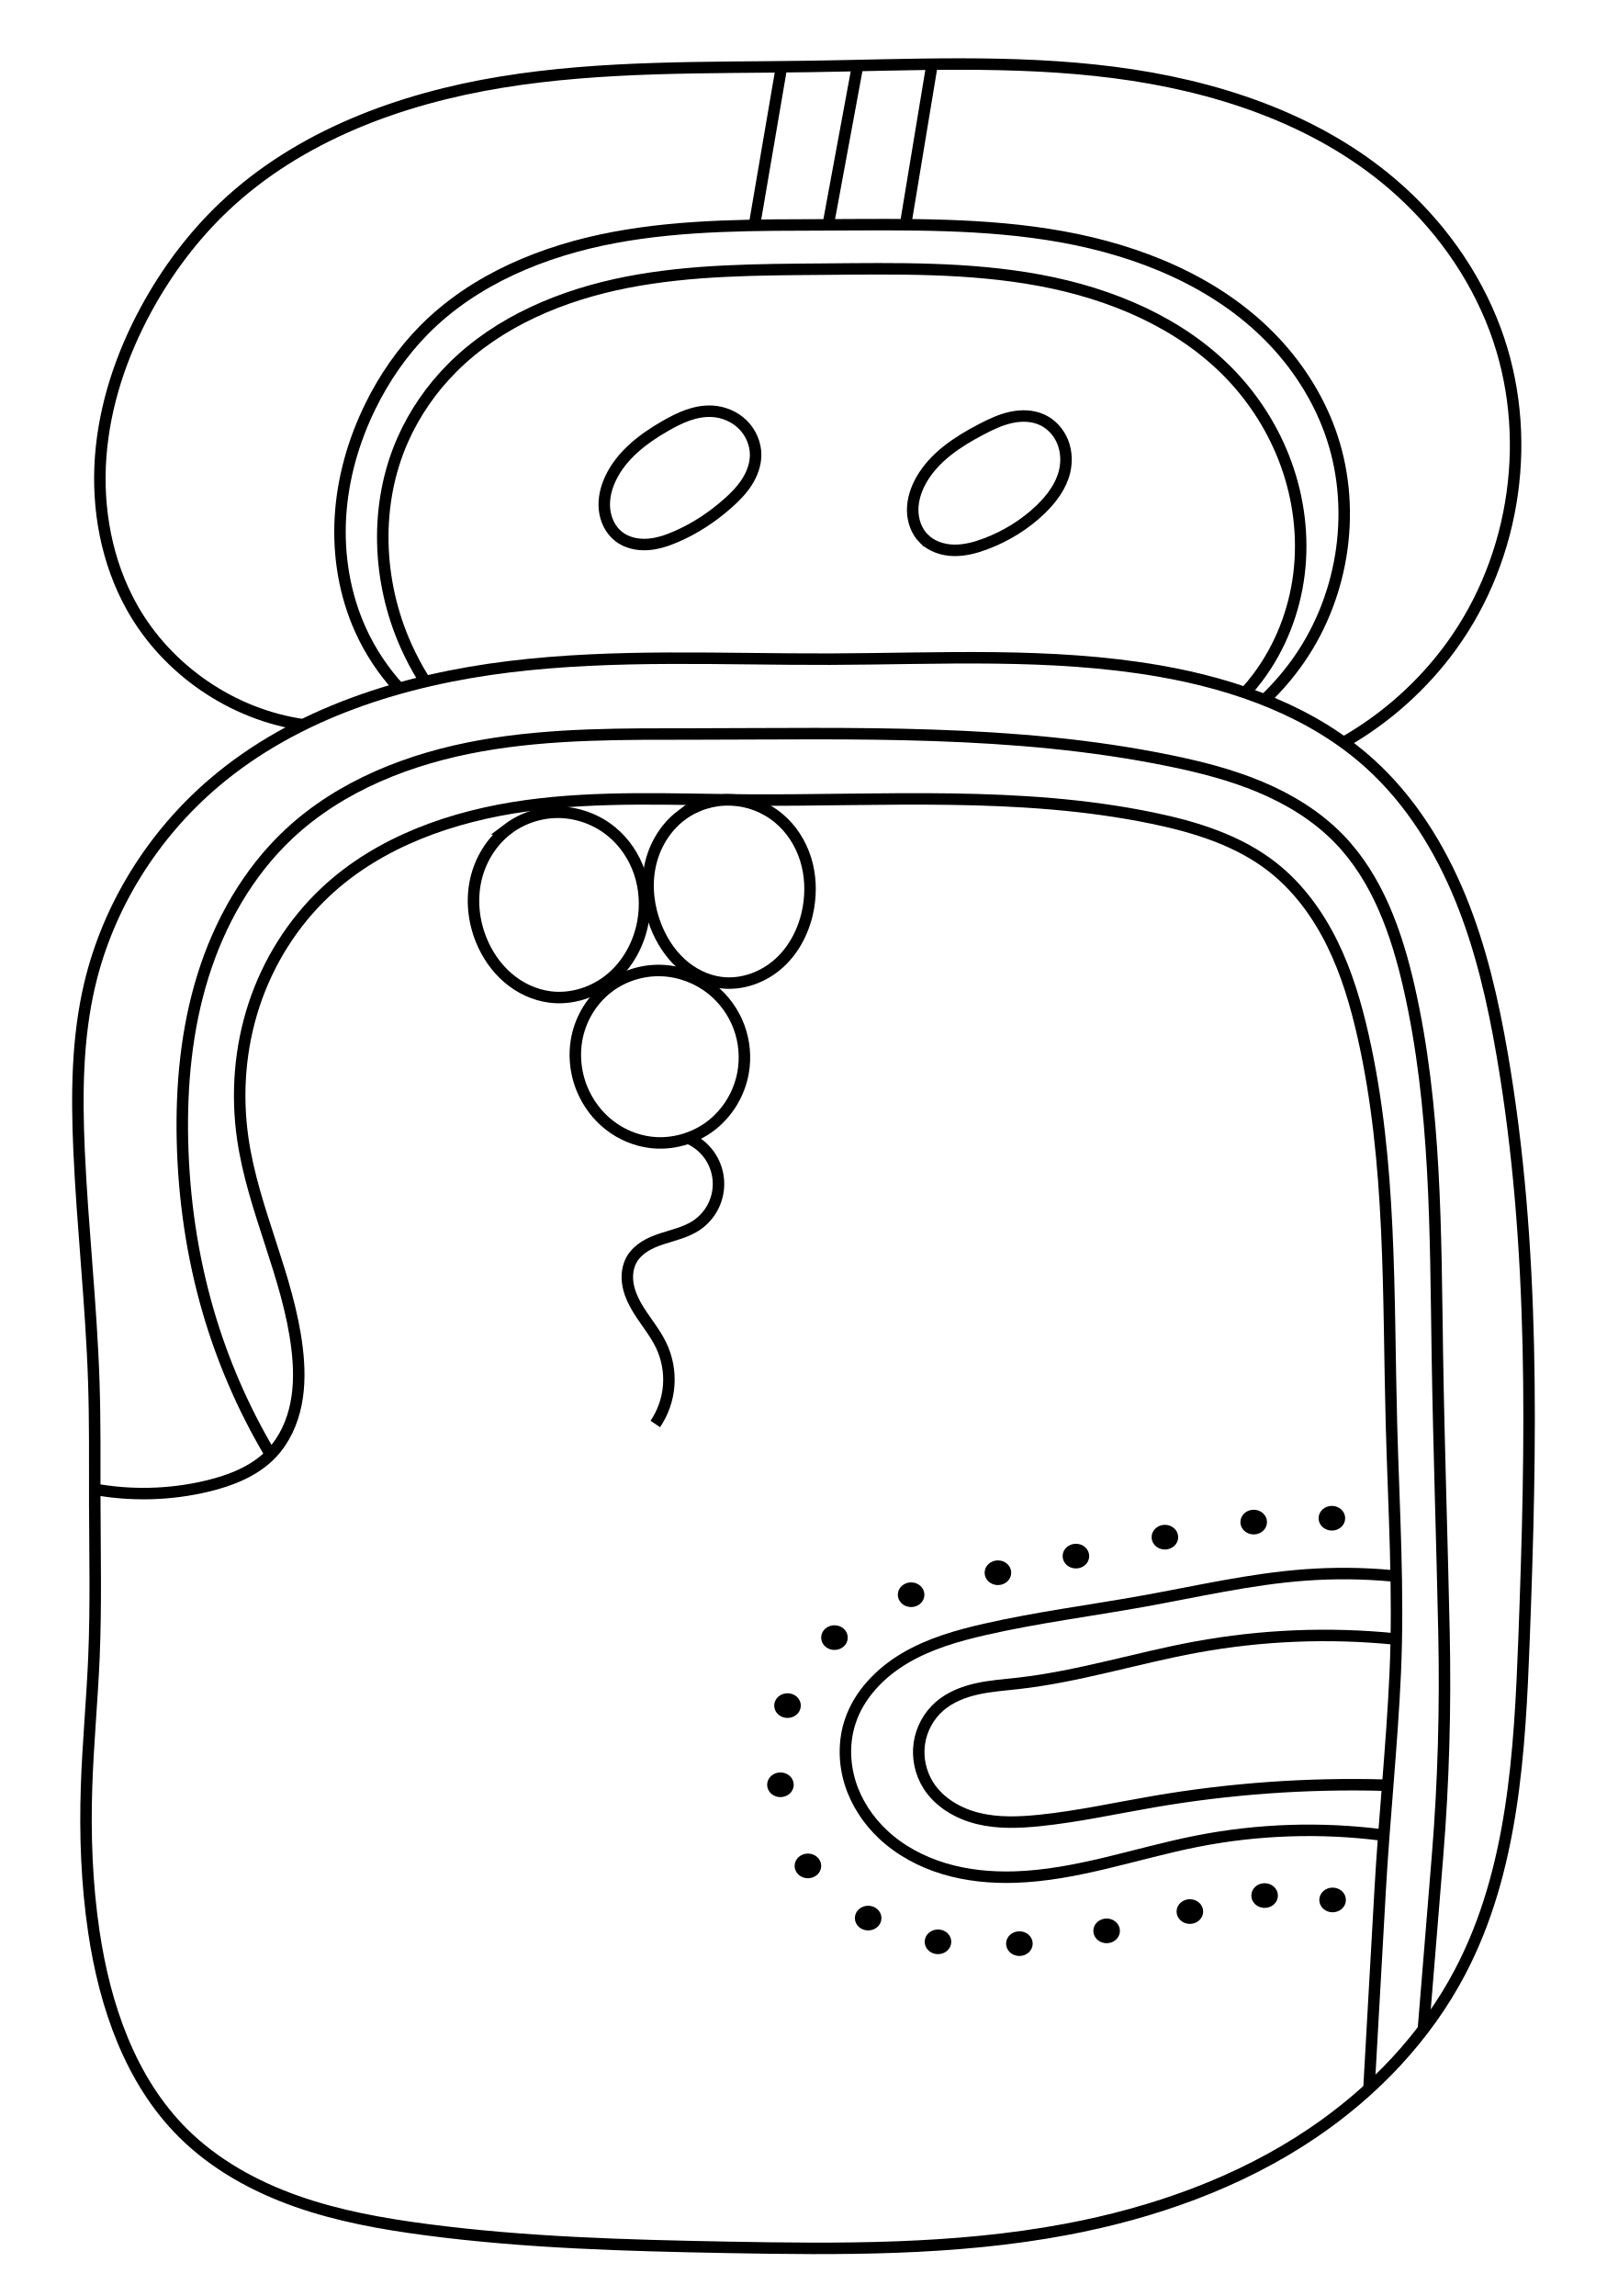
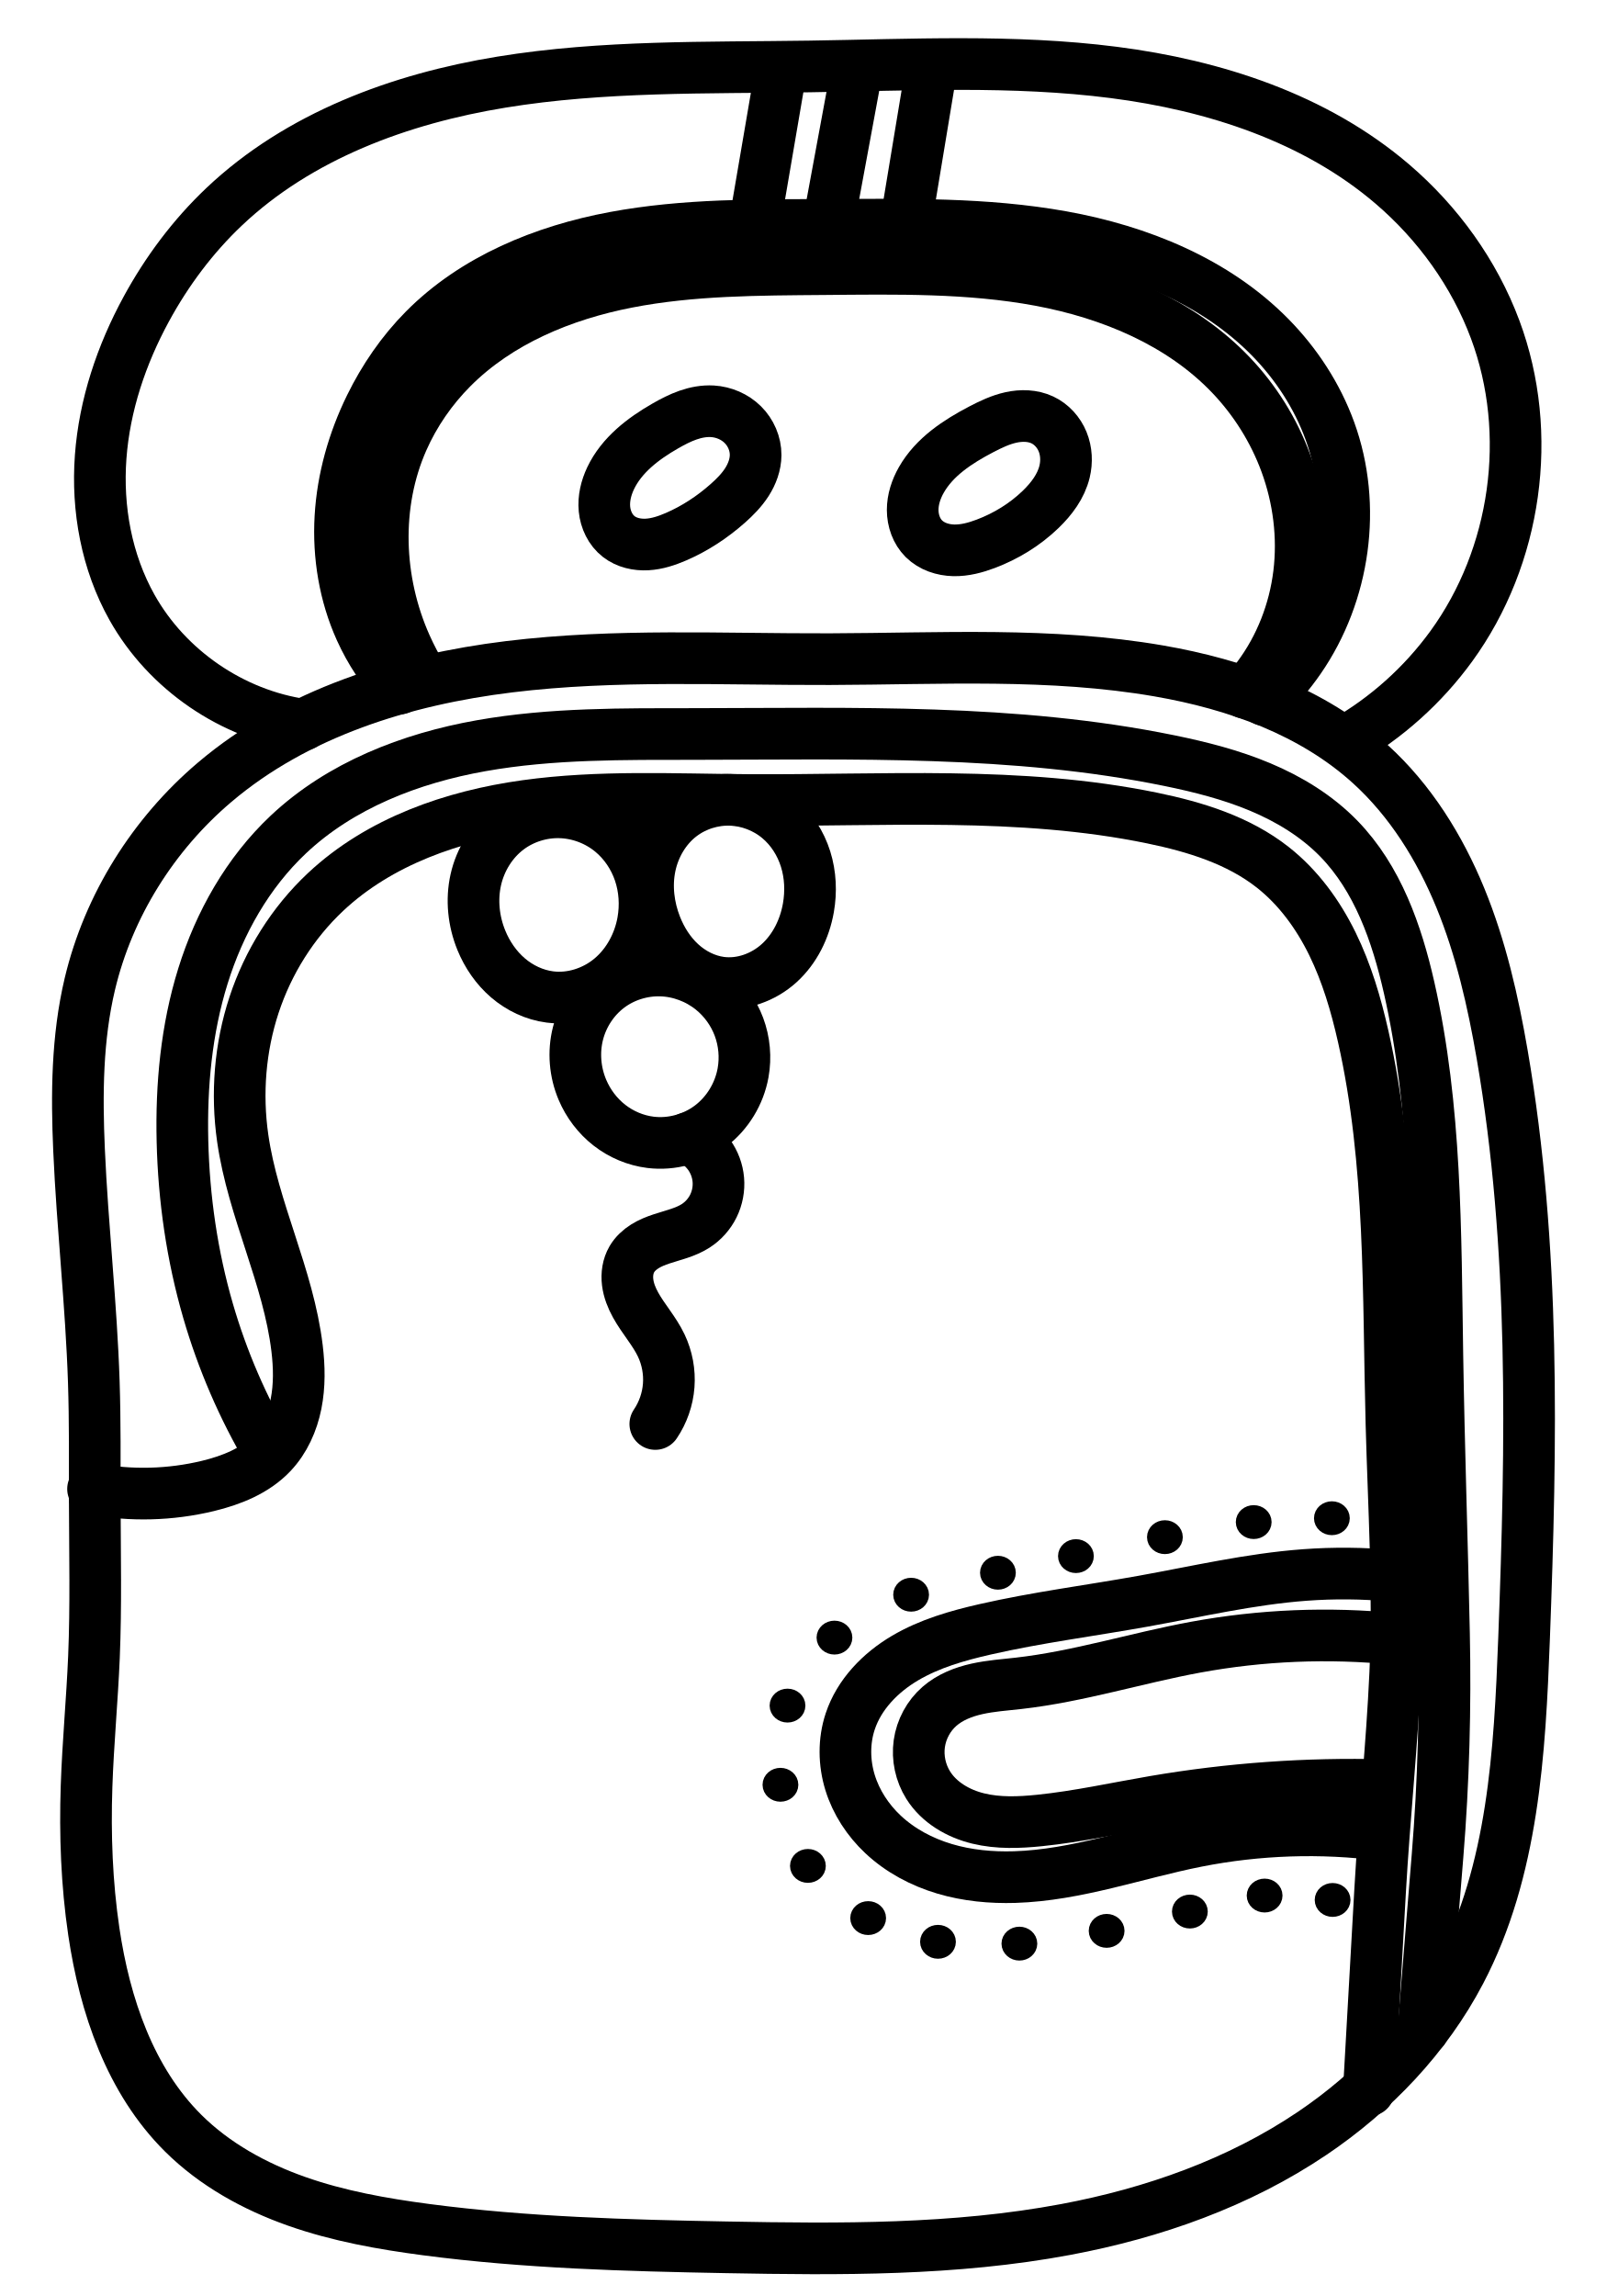
<svg xmlns="http://www.w3.org/2000/svg" width="140" height="200" viewBox="0 0 140 200" id="svg5919" version="1.1">
  <defs id="defs5921">
    </defs>
  <g id="layer1" transform="translate(0,-852.3622)">
-     <path style="fill:none;fill-rule:evenodd;stroke:#000000;stroke-width:1;stroke-linecap:butt;stroke-linejoin:miter;stroke-opacity:1" d="m 8.257,983.266 c 0.012,4.476 0.115,8.955 -0.071,13.427 -0.157,3.759 -0.518,7.508 -0.645,11.269 -0.142,4.229 0.013,8.474 0.633,12.66 0.955,6.445 3.164,12.968 7.787,17.559 2.745,2.726 6.219,4.641 9.867,5.928 3.648,1.287 7.481,1.971 11.317,2.475 8.662,1.137 17.415,1.376 26.15,1.538 9.887,0.184 19.852,0.266 29.572,-1.558 7.603,-1.427 15.057,-4.053 21.468,-8.383 5.324,-3.595 9.898,-8.382 12.88,-14.072 4.615,-8.804 5.185,-19.099 5.56,-29.032 0.64,-16.979 0.977,-34.097 -1.904,-50.843 -0.801,-4.653 -1.856,-9.289 -3.647,-13.657 -1.791,-4.369 -4.348,-8.48 -7.843,-11.655 -5.03,-4.57 -11.71,-6.952 -18.406,-8.113 -9.438,-1.636 -19.096,-1.057 -28.675,-1.029 -9.32,0.028 -18.681,-0.47 -27.933,0.66 -9.252,1.13 -18.554,4.032 -25.663,10.06 -5.343,4.53 -9.256,10.756 -10.876,17.572 -1.121,4.717 -1.155,9.624 -0.941,14.468 0.298,6.741 1.065,13.457 1.285,20.201 0.056,1.716 0.076,3.433 0.082,5.15 0.006,1.792 -0.004,3.583 5e-4,5.375 z" id="path4045-7" />
-     <path style="fill:none;fill-rule:evenodd;stroke:#000000;stroke-width:1;stroke-linecap:butt;stroke-linejoin:miter;stroke-opacity:1" d="m 8.105,982.061 c 3.303,0.617 6.736,0.528 10.003,-0.259 2.056,-0.496 4.117,-1.312 5.569,-2.849 1.112,-1.178 1.797,-2.717 2.114,-4.305 0.317,-1.589 0.282,-3.23 0.089,-4.838 -0.751,-6.265 -3.838,-12.052 -4.734,-18.297 -0.557,-3.882 -0.24,-7.894 0.987,-11.619 1.228,-3.724 3.371,-7.152 6.231,-9.835 4.696,-4.403 11.086,-6.622 17.462,-7.505 6.377,-0.883 12.849,-0.548 19.287,-0.504 11.792,0.081 23.723,-0.809 35.273,1.573 3.737,0.771 7.502,1.93 10.5,4.291 2.232,1.757 3.943,4.114 5.193,6.665 1.25,2.55 2.057,5.296 2.682,8.067 2.487,11.025 2.157,22.455 2.461,33.753 0.195,7.247 0.656,14.497 0.328,21.739 -0.286,6.302 -0.957,12.58 -1.313,18.879 l -0.984,17.439" id="path4047-0" />
-     <path style="fill:none;fill-rule:evenodd;stroke:#000000;stroke-width:1;stroke-linecap:butt;stroke-linejoin:miter;stroke-opacity:1" d="m 44.262,924.564 c -1.428,1.075 -2.42,2.692 -2.812,4.437 -0.391,1.744 -0.194,3.603 0.481,5.259 0.511,1.254 1.296,2.404 2.324,3.285 1.028,0.881 2.302,1.486 3.645,1.66 1.903,0.247 3.88,-0.399 5.348,-1.634 1.468,-1.235 2.43,-3.027 2.766,-4.915 0.254,-1.428 0.161,-2.922 -0.304,-4.296 -0.465,-1.374 -1.305,-2.625 -2.424,-3.548 -1.252,-1.032 -2.85,-1.639 -4.472,-1.688 -1.622,-0.049 -3.257,0.464 -4.553,1.44 z" id="path4051-7" />
-     <path style="fill:none;fill-rule:evenodd;stroke:#000000;stroke-width:1;stroke-linecap:butt;stroke-linejoin:miter;stroke-opacity:1" d="m 59.342,923.399 c -1.41,1.068 -2.36,2.694 -2.715,4.427 -0.355,1.733 -0.132,3.562 0.517,5.208 0.479,1.215 1.195,2.348 2.158,3.232 0.962,0.884 2.178,1.509 3.472,1.683 1.834,0.246 3.735,-0.445 5.106,-1.689 1.371,-1.243 2.227,-2.997 2.546,-4.82 0.247,-1.411 0.184,-2.884 -0.245,-4.251 -0.429,-1.367 -1.229,-2.625 -2.328,-3.544 -1.175,-0.983 -2.683,-1.563 -4.214,-1.61 -1.531,-0.047 -3.075,0.44 -4.297,1.365 z" id="path4051-2-7" />
-     <path style="fill:none;fill-rule:evenodd;stroke:#000000;stroke-width:1;stroke-linecap:butt;stroke-linejoin:miter;stroke-opacity:1" d="m 53.055,938.321 c -1.335,0.994 -2.3,2.466 -2.707,4.08 -0.407,1.614 -0.258,3.358 0.391,4.891 0.509,1.204 1.323,2.281 2.355,3.085 1.032,0.804 2.28,1.331 3.578,1.491 1.84,0.227 3.757,-0.302 5.235,-1.421 1.477,-1.12 2.502,-2.814 2.829,-4.639 0.24,-1.334 0.114,-2.732 -0.36,-4.002 -0.474,-1.27 -1.296,-2.408 -2.352,-3.257 -1.254,-1.008 -2.84,-1.6 -4.448,-1.647 -1.608,-0.046 -3.23,0.457 -4.521,1.418 z" id="path4051-8-2" />
-     <path style="fill:none;fill-rule:evenodd;stroke:#000000;stroke-width:1;stroke-linecap:butt;stroke-linejoin:miter;stroke-opacity:1" d="m 120.566,1007.862 c -6.697,-0.18 -13.412,0.3 -20.015,1.43 -3.322,0.569 -6.62,1.302 -9.973,1.647 -1.784,0.183 -3.607,0.254 -5.35,-0.169 -1.742,-0.422 -3.412,-1.389 -4.365,-2.909 -0.668,-1.066 -0.95,-2.37 -0.774,-3.616 0.176,-1.246 0.81,-2.423 1.758,-3.249 0.917,-0.799 2.088,-1.257 3.275,-1.521 1.188,-0.263 2.406,-0.345 3.615,-0.482 5.216,-0.589 10.259,-2.196 15.422,-3.147 5.725,-1.054 11.599,-1.296 17.39,-0.715" id="path4085-6" />
-     <path style="fill:none;fill-rule:evenodd;stroke:#000000;stroke-width:1;stroke-linecap:butt;stroke-linejoin:miter;stroke-opacity:1" d="m 120.49,1012.216 c -5.399,-0.701 -10.913,-0.518 -16.254,0.54 -5.283,1.047 -10.442,2.947 -15.826,3.115 -2.064,0.064 -4.147,-0.132 -6.126,-0.722 -1.979,-0.59 -3.853,-1.583 -5.358,-2.997 -1.314,-1.234 -2.338,-2.791 -2.869,-4.514 -0.53,-1.723 -0.555,-3.612 0.012,-5.323 0.781,-2.358 2.631,-4.254 4.77,-5.517 2.139,-1.263 4.563,-1.957 6.986,-2.509 4.536,-1.035 9.162,-1.622 13.741,-2.445 4.692,-0.843 9.355,-1.936 14.109,-2.288 2.525,-0.187 5.065,-0.164 7.587,0.07" id="path4089-44" />
-     <ellipse style="opacity:1;fill:#000000;fill-opacity:1;stroke:#000000;stroke-width:1;stroke-linecap:round;stroke-linejoin:round;stroke-miterlimit:4;stroke-dasharray:none;stroke-dashoffset:0;stroke-opacity:1" id="path4093-70" cx="110.172" cy="1017.48" rx="0.659" ry="0.575" />
-     <ellipse style="opacity:1;fill:#000000;fill-opacity:1;stroke:#000000;stroke-width:1;stroke-linecap:round;stroke-linejoin:round;stroke-miterlimit:4;stroke-dasharray:none;stroke-dashoffset:0;stroke-opacity:1" id="path4093-6-0" cx="101.485" cy="986.262" rx="0.659" ry="0.575" />
-     <ellipse style="opacity:1;fill:#000000;fill-opacity:1;stroke:#000000;stroke-width:1;stroke-linecap:round;stroke-linejoin:round;stroke-miterlimit:4;stroke-dasharray:none;stroke-dashoffset:0;stroke-opacity:1" id="path4093-8-0" cx="93.733" cy="987.912" rx="0.659" ry="0.575" />
-     <ellipse style="opacity:1;fill:#000000;fill-opacity:1;stroke:#000000;stroke-width:1;stroke-linecap:round;stroke-linejoin:round;stroke-miterlimit:4;stroke-dasharray:none;stroke-dashoffset:0;stroke-opacity:1" id="path4093-2-1" cx="86.938" cy="989.36" rx="0.659" ry="0.575" />
-     <ellipse style="opacity:1;fill:#000000;fill-opacity:1;stroke:#000000;stroke-width:1;stroke-linecap:round;stroke-linejoin:round;stroke-miterlimit:4;stroke-dasharray:none;stroke-dashoffset:0;stroke-opacity:1" id="path4093-1-0" cx="79.375" cy="991.275" rx="0.659" ry="0.575" />
-     <ellipse style="opacity:1;fill:#000000;fill-opacity:1;stroke:#000000;stroke-width:1;stroke-linecap:round;stroke-linejoin:round;stroke-miterlimit:4;stroke-dasharray:none;stroke-dashoffset:0;stroke-opacity:1" id="path4093-7-0" cx="72.697" cy="995.011" rx="0.659" ry="0.575" />
-     <ellipse style="opacity:1;fill:#000000;fill-opacity:1;stroke:#000000;stroke-width:1;stroke-linecap:round;stroke-linejoin:round;stroke-miterlimit:4;stroke-dasharray:none;stroke-dashoffset:0;stroke-opacity:1" id="path4093-9-1" cx="68.607" cy="1000.934" rx="0.659" ry="0.575" />
-     <ellipse style="opacity:1;fill:#000000;fill-opacity:1;stroke:#000000;stroke-width:1;stroke-linecap:round;stroke-linejoin:round;stroke-miterlimit:4;stroke-dasharray:none;stroke-dashoffset:0;stroke-opacity:1" id="path4093-4-8" cx="81.716" cy="1021.509" rx="0.659" ry="0.575" />
-     <ellipse style="opacity:1;fill:#000000;fill-opacity:1;stroke:#000000;stroke-width:1;stroke-linecap:round;stroke-linejoin:round;stroke-miterlimit:4;stroke-dasharray:none;stroke-dashoffset:0;stroke-opacity:1" id="path4093-47-5" cx="88.808" cy="1021.668" rx="0.659" ry="0.575" />
-     <ellipse style="opacity:1;fill:#000000;fill-opacity:1;stroke:#000000;stroke-width:1;stroke-linecap:round;stroke-linejoin:round;stroke-miterlimit:4;stroke-dasharray:none;stroke-dashoffset:0;stroke-opacity:1" id="path4093-44-0" cx="96.408" cy="1020.556" rx="0.659" ry="0.575" />
-     <ellipse style="opacity:1;fill:#000000;fill-opacity:1;stroke:#000000;stroke-width:1;stroke-linecap:round;stroke-linejoin:round;stroke-miterlimit:4;stroke-dasharray:none;stroke-dashoffset:0;stroke-opacity:1" id="path4093-19-7" cx="103.66" cy="1018.874" rx="0.659" ry="0.575" />
-     <ellipse style="opacity:1;fill:#000000;fill-opacity:1;stroke:#000000;stroke-width:1;stroke-linecap:round;stroke-linejoin:round;stroke-miterlimit:4;stroke-dasharray:none;stroke-dashoffset:0;stroke-opacity:1" id="path4093-5-3" cx="116.095" cy="1017.863" rx="0.659" ry="0.575" />
-     <ellipse style="opacity:1;fill:#000000;fill-opacity:1;stroke:#000000;stroke-width:1;stroke-linecap:round;stroke-linejoin:round;stroke-miterlimit:4;stroke-dasharray:none;stroke-dashoffset:0;stroke-opacity:1" id="path4093-61-4" cx="75.633" cy="1019.443" rx="0.659" ry="0.575" />
-     <ellipse style="opacity:1;fill:#000000;fill-opacity:1;stroke:#000000;stroke-width:1;stroke-linecap:round;stroke-linejoin:round;stroke-miterlimit:4;stroke-dasharray:none;stroke-dashoffset:0;stroke-opacity:1" id="path4093-69-2" cx="70.384" cy="1014.898" rx="0.659" ry="0.575" />
-     <ellipse style="opacity:1;fill:#000000;fill-opacity:1;stroke:#000000;stroke-width:1;stroke-linecap:round;stroke-linejoin:round;stroke-miterlimit:4;stroke-dasharray:none;stroke-dashoffset:0;stroke-opacity:1" id="path4093-475-9" cx="67.991" cy="1007.831" rx="0.659" ry="0.575" />
-     <ellipse style="opacity:1;fill:#000000;fill-opacity:1;stroke:#000000;stroke-width:1;stroke-linecap:round;stroke-linejoin:round;stroke-miterlimit:4;stroke-dasharray:none;stroke-dashoffset:0;stroke-opacity:1" id="path4093-86-8" cx="109.221" cy="984.948" rx="0.659" ry="0.575" />
-     <ellipse style="opacity:1;fill:#000000;fill-opacity:1;stroke:#000000;stroke-width:1;stroke-linecap:round;stroke-linejoin:round;stroke-miterlimit:4;stroke-dasharray:none;stroke-dashoffset:0;stroke-opacity:1" id="path4093-447-6" cx="116.032" cy="984.612" rx="0.659" ry="0.575" />
-     <path style="fill:none;fill-rule:evenodd;stroke:#000000;stroke-width:1;stroke-linecap:butt;stroke-linejoin:miter;stroke-opacity:1" d="m 23.427,978.827 c -2.267,-3.848 -4.051,-7.98 -5.297,-12.269 -1.396,-4.804 -2.116,-9.796 -2.234,-14.797 -0.115,-4.85 0.342,-9.747 1.784,-14.378 1.442,-4.632 3.904,-8.998 7.435,-12.325 4.551,-4.287 10.64,-6.645 16.796,-7.737 6.156,-1.093 12.451,-1.015 18.703,-1.022 13.806,-0.015 27.747,-0.445 41.273,2.323 2.692,0.551 5.371,1.232 7.904,2.296 2.534,1.064 4.928,2.526 6.845,4.495 3.381,3.472 5.052,8.255 6.125,12.981 2.373,10.454 2.29,21.284 2.461,32.003 0.129,8.081 0.409,16.159 0.578,24.239 0.135,6.465 -0.037,12.934 -0.563,19.379 l -1.234,15.127" id="path4047-0-8" />
-     <path style="fill:none;fill-rule:evenodd;stroke:#000000;stroke-width:1px;stroke-linecap:butt;stroke-linejoin:miter;stroke-opacity:1" d="m 59.95,951.499 c 0.722,0.306 1.358,0.812 1.819,1.447 0.461,0.635 0.744,1.397 0.811,2.179 0.067,0.782 -0.083,1.581 -0.429,2.285 -0.346,0.704 -0.887,1.311 -1.547,1.735 -0.896,0.576 -1.963,0.801 -2.974,1.137 -0.505,0.168 -1.004,0.367 -1.455,0.65 -0.451,0.283 -0.855,0.653 -1.125,1.112 -0.353,0.602 -0.455,1.331 -0.369,2.023 0.086,0.693 0.35,1.353 0.687,1.964 0.674,1.223 1.64,2.273 2.239,3.533 0.514,1.08 0.74,2.296 0.65,3.488 -0.09,1.193 -0.497,2.36 -1.168,3.351" id="path4382" />
-     <path style="fill:none;fill-rule:evenodd;stroke:#000000;stroke-width:1;stroke-linecap:butt;stroke-linejoin:miter;stroke-opacity:1" d="m 26.419,915.496 c -6.182,-0.885 -11.862,-4.777 -14.918,-10.223 -2.216,-3.949 -3.065,-8.593 -2.732,-13.108 0.333,-4.516 1.811,-8.905 3.975,-12.882 1.791,-3.292 4.06,-6.333 6.782,-8.911 6.508,-6.164 15.317,-9.413 24.163,-10.856 8.847,-1.443 17.865,-1.231 26.828,-1.365 8.843,-0.132 17.729,-0.603 26.502,0.52 8.773,1.123 17.565,3.973 24.283,9.725 3.972,3.401 7.132,7.775 8.958,12.675 3.378,9.064 1.859,19.771 -3.832,27.593 -2.467,3.39 -5.659,6.25 -9.3,8.331" id="path5245-8-17" />
-     <path style="fill:none;fill-rule:evenodd;stroke:#000000;stroke-width:1;stroke-linecap:butt;stroke-linejoin:miter;stroke-opacity:1" d="m 36.917,911.529 c -0.587,-0.946 -1.109,-1.932 -1.562,-2.949 -2.498,-5.611 -2.754,-12.275 -0.273,-17.894 1.031,-2.334 2.509,-4.467 4.31,-6.274 4.054,-4.067 9.607,-6.366 15.243,-7.465 5.636,-1.099 11.421,-1.091 17.164,-1.14 6.285,-0.053 12.62,-0.176 18.799,0.974 6.179,1.15 12.28,3.688 16.623,8.231 2.1,2.197 3.748,4.826 4.795,7.68 1.127,3.073 1.551,6.411 1.153,9.66 -0.398,3.249 -1.625,6.402 -3.588,9.021 -0.348,0.465 -0.719,0.912 -1.111,1.341" id="path5245-4-38-4" />
-     <path style="fill:none;fill-rule:evenodd;stroke:#000000;stroke-width:1;stroke-linecap:butt;stroke-linejoin:miter;stroke-opacity:1" d="m 34.798,912.345 c -1.396,-1.511 -2.547,-3.248 -3.394,-5.122 -1.381,-3.056 -1.941,-6.461 -1.748,-9.808 0.193,-3.348 1.129,-6.637 2.606,-9.648 1.201,-2.45 2.765,-4.73 4.684,-6.67 4.385,-4.433 10.438,-6.903 16.568,-8.049 6.129,-1.146 12.411,-1.076 18.646,-1.1 6.812,-0.026 13.674,-0.165 20.378,1.043 6.704,1.209 13.336,3.887 18.112,8.744 2.281,2.32 4.099,5.107 5.21,8.165 2.369,6.521 1.294,14.151 -2.647,19.862 -0.892,1.293 -1.92,2.491 -3.061,3.57" id="path5245-4-3-1-27" />
-     <path style="fill:none;fill-rule:evenodd;stroke:#000000;stroke-width:1px;stroke-linecap:butt;stroke-linejoin:miter;stroke-opacity:1" d="m 68.067,858.291 -2.298,13.435" id="path4452" />
-     <path style="fill:none;fill-rule:evenodd;stroke:#000000;stroke-width:1px;stroke-linecap:butt;stroke-linejoin:miter;stroke-opacity:1" d="m 74.681,858.258 -2.522,13.64" id="path4456" />
-     <path style="fill:none;fill-rule:evenodd;stroke:#000000;stroke-width:1px;stroke-linecap:butt;stroke-linejoin:miter;stroke-opacity:1" d="m 81.148,858.291 -2.21,13.347" id="path4460" />
-     <path style="fill:none;fill-rule:evenodd;stroke:#000000;stroke-width:1px;stroke-linecap:butt;stroke-linejoin:miter;stroke-opacity:1" d="m 53.906,899.102 c -0.73,-0.567 -1.156,-1.471 -1.245,-2.391 -0.089,-0.92 0.138,-1.851 0.534,-2.686 0.961,-2.025 2.841,-3.458 4.787,-4.571 0.628,-0.359 1.273,-0.694 1.956,-0.932 0.683,-0.238 1.408,-0.376 2.129,-0.333 0.982,0.059 1.946,0.47 2.645,1.162 0.699,0.692 1.122,1.665 1.117,2.649 -0.005,0.837 -0.309,1.652 -0.76,2.357 -0.452,0.704 -1.046,1.306 -1.673,1.86 -1.344,1.189 -2.861,2.188 -4.509,2.899 -0.801,0.346 -1.643,0.626 -2.514,0.674 -0.871,0.048 -1.778,-0.153 -2.467,-0.688 z" id="path4829-95" />
-     <path style="fill:none;fill-rule:evenodd;stroke:#000000;stroke-width:1px;stroke-linecap:butt;stroke-linejoin:miter;stroke-opacity:1" d="m 80.489,899.292 c -0.651,-0.648 -0.975,-1.583 -0.977,-2.502 -0.002,-0.919 0.298,-1.821 0.752,-2.62 1.142,-2.009 3.174,-3.338 5.222,-4.408 0.825,-0.431 1.676,-0.837 2.586,-1.037 0.91,-0.2 1.893,-0.181 2.736,0.215 0.801,0.376 1.432,1.079 1.766,1.898 0.334,0.819 0.377,1.745 0.17,2.605 -0.307,1.279 -1.136,2.376 -2.082,3.29 -1.366,1.318 -3.015,2.333 -4.791,3.001 -0.891,0.336 -1.83,0.588 -2.782,0.567 -0.952,-0.021 -1.924,-0.338 -2.599,-1.01 z" id="path4829-9-1" />
+     <path style="fill:none;fill-rule:evenodd;stroke:#000000;stroke-width:4.5px;stroke-linecap:round;stroke-linejoin:round;stroke-opacity:1" d="m 8.257,983.266 c 0.012,4.476 0.115,8.955 -0.071,13.427 -0.157,3.759 -0.518,7.508 -0.645,11.269 -0.142,4.229 0.013,8.474 0.633,12.66 0.955,6.445 3.164,12.968 7.787,17.559 2.745,2.726 6.219,4.641 9.867,5.928 3.648,1.287 7.481,1.971 11.317,2.475 8.662,1.137 17.415,1.376 26.15,1.538 9.887,0.184 19.852,0.266 29.572,-1.558 7.603,-1.427 15.057,-4.053 21.468,-8.383 5.324,-3.595 9.898,-8.382 12.88,-14.072 4.615,-8.804 5.185,-19.099 5.56,-29.032 0.64,-16.979 0.977,-34.097 -1.904,-50.843 -0.801,-4.653 -1.856,-9.289 -3.647,-13.657 -1.791,-4.369 -4.348,-8.48 -7.843,-11.655 -5.03,-4.57 -11.71,-6.952 -18.406,-8.113 -9.438,-1.636 -19.096,-1.057 -28.675,-1.029 -9.32,0.028 -18.681,-0.47 -27.933,0.66 -9.252,1.13 -18.554,4.032 -25.663,10.06 -5.343,4.53 -9.256,10.756 -10.876,17.572 -1.121,4.717 -1.155,9.624 -0.941,14.468 0.298,6.741 1.065,13.457 1.285,20.201 0.056,1.716 0.076,3.433 0.082,5.15 0.006,1.792 -0.004,3.583 5e-4,5.375 z" id="path4045-7" />
+     <path style="fill:none;fill-rule:evenodd;stroke:#000000;stroke-width:4.5px;stroke-linecap:round;stroke-linejoin:round;stroke-opacity:1" d="m 8.105,982.061 c 3.303,0.617 6.736,0.528 10.003,-0.259 2.056,-0.496 4.117,-1.312 5.569,-2.849 1.112,-1.178 1.797,-2.717 2.114,-4.305 0.317,-1.589 0.282,-3.23 0.089,-4.838 -0.751,-6.265 -3.838,-12.052 -4.734,-18.297 -0.557,-3.882 -0.24,-7.894 0.987,-11.619 1.228,-3.724 3.371,-7.152 6.231,-9.835 4.696,-4.403 11.086,-6.622 17.462,-7.505 6.377,-0.883 12.849,-0.548 19.287,-0.504 11.792,0.081 23.723,-0.809 35.273,1.573 3.737,0.771 7.502,1.93 10.5,4.291 2.232,1.757 3.943,4.114 5.193,6.665 1.25,2.55 2.057,5.296 2.682,8.067 2.487,11.025 2.157,22.455 2.461,33.753 0.195,7.247 0.656,14.497 0.328,21.739 -0.286,6.302 -0.957,12.58 -1.313,18.879 l -0.984,17.439" id="path4047-0" />
+     <path style="fill:none;fill-rule:evenodd;stroke:#000000;stroke-width:4.5px;stroke-linecap:round;stroke-linejoin:round;stroke-opacity:1" d="m 44.262,924.564 c -1.428,1.075 -2.42,2.692 -2.812,4.437 -0.391,1.744 -0.194,3.603 0.481,5.259 0.511,1.254 1.296,2.404 2.324,3.285 1.028,0.881 2.302,1.486 3.645,1.66 1.903,0.247 3.88,-0.399 5.348,-1.634 1.468,-1.235 2.43,-3.027 2.766,-4.915 0.254,-1.428 0.161,-2.922 -0.304,-4.296 -0.465,-1.374 -1.305,-2.625 -2.424,-3.548 -1.252,-1.032 -2.85,-1.639 -4.472,-1.688 -1.622,-0.049 -3.257,0.464 -4.553,1.44 z" id="path4051-7" />
+     <path style="fill:none;fill-rule:evenodd;stroke:#000000;stroke-width:4.5px;stroke-linecap:round;stroke-linejoin:round;stroke-opacity:1" d="m 59.342,923.399 c -1.41,1.068 -2.36,2.694 -2.715,4.427 -0.355,1.733 -0.132,3.562 0.517,5.208 0.479,1.215 1.195,2.348 2.158,3.232 0.962,0.884 2.178,1.509 3.472,1.683 1.834,0.246 3.735,-0.445 5.106,-1.689 1.371,-1.243 2.227,-2.997 2.546,-4.82 0.247,-1.411 0.184,-2.884 -0.245,-4.251 -0.429,-1.367 -1.229,-2.625 -2.328,-3.544 -1.175,-0.983 -2.683,-1.563 -4.214,-1.61 -1.531,-0.047 -3.075,0.44 -4.297,1.365 z" id="path4051-2-7" />
+     <path style="fill:none;fill-rule:evenodd;stroke:#000000;stroke-width:4.5px;stroke-linecap:round;stroke-linejoin:round;stroke-opacity:1" d="m 53.055,938.321 c -1.335,0.994 -2.3,2.466 -2.707,4.08 -0.407,1.614 -0.258,3.358 0.391,4.891 0.509,1.204 1.323,2.281 2.355,3.085 1.032,0.804 2.28,1.331 3.578,1.491 1.84,0.227 3.757,-0.302 5.235,-1.421 1.477,-1.12 2.502,-2.814 2.829,-4.639 0.24,-1.334 0.114,-2.732 -0.36,-4.002 -0.474,-1.27 -1.296,-2.408 -2.352,-3.257 -1.254,-1.008 -2.84,-1.6 -4.448,-1.647 -1.608,-0.046 -3.23,0.457 -4.521,1.418 z" id="path4051-8-2" />
+     <path style="fill:none;fill-rule:evenodd;stroke:#000000;stroke-width:4.5px;stroke-linecap:round;stroke-linejoin:round;stroke-opacity:1" d="m 120.566,1007.862 c -6.697,-0.18 -13.412,0.3 -20.015,1.43 -3.322,0.569 -6.62,1.302 -9.973,1.647 -1.784,0.183 -3.607,0.254 -5.35,-0.169 -1.742,-0.422 -3.412,-1.389 -4.365,-2.909 -0.668,-1.066 -0.95,-2.37 -0.774,-3.616 0.176,-1.246 0.81,-2.423 1.758,-3.249 0.917,-0.799 2.088,-1.257 3.275,-1.521 1.188,-0.263 2.406,-0.345 3.615,-0.482 5.216,-0.589 10.259,-2.196 15.422,-3.147 5.725,-1.054 11.599,-1.296 17.39,-0.715" id="path4085-6" />
+     <path style="fill:none;fill-rule:evenodd;stroke:#000000;stroke-width:4.5px;stroke-linecap:round;stroke-linejoin:round;stroke-opacity:1" d="m 120.49,1012.216 c -5.399,-0.701 -10.913,-0.518 -16.254,0.54 -5.283,1.047 -10.442,2.947 -15.826,3.115 -2.064,0.064 -4.147,-0.132 -6.126,-0.722 -1.979,-0.59 -3.853,-1.583 -5.358,-2.997 -1.314,-1.234 -2.338,-2.791 -2.869,-4.514 -0.53,-1.723 -0.555,-3.612 0.012,-5.323 0.781,-2.358 2.631,-4.254 4.77,-5.517 2.139,-1.263 4.563,-1.957 6.986,-2.509 4.536,-1.035 9.162,-1.622 13.741,-2.445 4.692,-0.843 9.355,-1.936 14.109,-2.288 2.525,-0.187 5.065,-0.164 7.587,0.07" id="path4089-44" />
+     <ellipse style="opacity:1;fill:#000000;fill-opacity:1;stroke:#000000;stroke-width:1.8px;stroke-linecap:round;stroke-linejoin:round;stroke-miterlimit:4;stroke-dasharray:none;stroke-dashoffset:0;stroke-opacity:1" id="path4093-70" cx="110.172" cy="1017.48" rx="0.659" ry="0.575" />
+     <ellipse style="opacity:1;fill:#000000;fill-opacity:1;stroke:#000000;stroke-width:1.8px;stroke-linecap:round;stroke-linejoin:round;stroke-miterlimit:4;stroke-dasharray:none;stroke-dashoffset:0;stroke-opacity:1" id="path4093-6-0" cx="101.485" cy="986.262" rx="0.659" ry="0.575" />
+     <ellipse style="opacity:1;fill:#000000;fill-opacity:1;stroke:#000000;stroke-width:1.8px;stroke-linecap:round;stroke-linejoin:round;stroke-miterlimit:4;stroke-dasharray:none;stroke-dashoffset:0;stroke-opacity:1" id="path4093-8-0" cx="93.733" cy="987.912" rx="0.659" ry="0.575" />
+     <ellipse style="opacity:1;fill:#000000;fill-opacity:1;stroke:#000000;stroke-width:1.8px;stroke-linecap:round;stroke-linejoin:round;stroke-miterlimit:4;stroke-dasharray:none;stroke-dashoffset:0;stroke-opacity:1" id="path4093-2-1" cx="86.938" cy="989.36" rx="0.659" ry="0.575" />
+     <ellipse style="opacity:1;fill:#000000;fill-opacity:1;stroke:#000000;stroke-width:1.8px;stroke-linecap:round;stroke-linejoin:round;stroke-miterlimit:4;stroke-dasharray:none;stroke-dashoffset:0;stroke-opacity:1" id="path4093-1-0" cx="79.375" cy="991.275" rx="0.659" ry="0.575" />
+     <ellipse style="opacity:1;fill:#000000;fill-opacity:1;stroke:#000000;stroke-width:1.8px;stroke-linecap:round;stroke-linejoin:round;stroke-miterlimit:4;stroke-dasharray:none;stroke-dashoffset:0;stroke-opacity:1" id="path4093-7-0" cx="72.697" cy="995.011" rx="0.659" ry="0.575" />
+     <ellipse style="opacity:1;fill:#000000;fill-opacity:1;stroke:#000000;stroke-width:1.8px;stroke-linecap:round;stroke-linejoin:round;stroke-miterlimit:4;stroke-dasharray:none;stroke-dashoffset:0;stroke-opacity:1" id="path4093-9-1" cx="68.607" cy="1000.934" rx="0.659" ry="0.575" />
+     <ellipse style="opacity:1;fill:#000000;fill-opacity:1;stroke:#000000;stroke-width:1.8px;stroke-linecap:round;stroke-linejoin:round;stroke-miterlimit:4;stroke-dasharray:none;stroke-dashoffset:0;stroke-opacity:1" id="path4093-4-8" cx="81.716" cy="1021.509" rx="0.659" ry="0.575" />
+     <ellipse style="opacity:1;fill:#000000;fill-opacity:1;stroke:#000000;stroke-width:1.8px;stroke-linecap:round;stroke-linejoin:round;stroke-miterlimit:4;stroke-dasharray:none;stroke-dashoffset:0;stroke-opacity:1" id="path4093-47-5" cx="88.808" cy="1021.668" rx="0.659" ry="0.575" />
+     <ellipse style="opacity:1;fill:#000000;fill-opacity:1;stroke:#000000;stroke-width:1.8px;stroke-linecap:round;stroke-linejoin:round;stroke-miterlimit:4;stroke-dasharray:none;stroke-dashoffset:0;stroke-opacity:1" id="path4093-44-0" cx="96.408" cy="1020.556" rx="0.659" ry="0.575" />
+     <ellipse style="opacity:1;fill:#000000;fill-opacity:1;stroke:#000000;stroke-width:1.8px;stroke-linecap:round;stroke-linejoin:round;stroke-miterlimit:4;stroke-dasharray:none;stroke-dashoffset:0;stroke-opacity:1" id="path4093-19-7" cx="103.66" cy="1018.874" rx="0.659" ry="0.575" />
+     <ellipse style="opacity:1;fill:#000000;fill-opacity:1;stroke:#000000;stroke-width:1.8px;stroke-linecap:round;stroke-linejoin:round;stroke-miterlimit:4;stroke-dasharray:none;stroke-dashoffset:0;stroke-opacity:1" id="path4093-5-3" cx="116.095" cy="1017.863" rx="0.659" ry="0.575" />
+     <ellipse style="opacity:1;fill:#000000;fill-opacity:1;stroke:#000000;stroke-width:1.8px;stroke-linecap:round;stroke-linejoin:round;stroke-miterlimit:4;stroke-dasharray:none;stroke-dashoffset:0;stroke-opacity:1" id="path4093-61-4" cx="75.633" cy="1019.443" rx="0.659" ry="0.575" />
+     <ellipse style="opacity:1;fill:#000000;fill-opacity:1;stroke:#000000;stroke-width:1.8px;stroke-linecap:round;stroke-linejoin:round;stroke-miterlimit:4;stroke-dasharray:none;stroke-dashoffset:0;stroke-opacity:1" id="path4093-69-2" cx="70.384" cy="1014.898" rx="0.659" ry="0.575" />
+     <ellipse style="opacity:1;fill:#000000;fill-opacity:1;stroke:#000000;stroke-width:1.8px;stroke-linecap:round;stroke-linejoin:round;stroke-miterlimit:4;stroke-dasharray:none;stroke-dashoffset:0;stroke-opacity:1" id="path4093-475-9" cx="67.991" cy="1007.831" rx="0.659" ry="0.575" />
+     <ellipse style="opacity:1;fill:#000000;fill-opacity:1;stroke:#000000;stroke-width:1.8px;stroke-linecap:round;stroke-linejoin:round;stroke-miterlimit:4;stroke-dasharray:none;stroke-dashoffset:0;stroke-opacity:1" id="path4093-86-8" cx="109.221" cy="984.948" rx="0.659" ry="0.575" />
+     <ellipse style="opacity:1;fill:#000000;fill-opacity:1;stroke:#000000;stroke-width:1.8px;stroke-linecap:round;stroke-linejoin:round;stroke-miterlimit:4;stroke-dasharray:none;stroke-dashoffset:0;stroke-opacity:1" id="path4093-447-6" cx="116.032" cy="984.612" rx="0.659" ry="0.575" />
+     <path style="fill:none;fill-rule:evenodd;stroke:#000000;stroke-width:4.5px;stroke-linecap:round;stroke-linejoin:round;stroke-opacity:1" d="m 23.427,978.827 c -2.267,-3.848 -4.051,-7.98 -5.297,-12.269 -1.396,-4.804 -2.116,-9.796 -2.234,-14.797 -0.115,-4.85 0.342,-9.747 1.784,-14.378 1.442,-4.632 3.904,-8.998 7.435,-12.325 4.551,-4.287 10.64,-6.645 16.796,-7.737 6.156,-1.093 12.451,-1.015 18.703,-1.022 13.806,-0.015 27.747,-0.445 41.273,2.323 2.692,0.551 5.371,1.232 7.904,2.296 2.534,1.064 4.928,2.526 6.845,4.495 3.381,3.472 5.052,8.255 6.125,12.981 2.373,10.454 2.29,21.284 2.461,32.003 0.129,8.081 0.409,16.159 0.578,24.239 0.135,6.465 -0.037,12.934 -0.563,19.379 l -1.234,15.127" id="path4047-0-8" />
+     <path style="fill:none;fill-rule:evenodd;stroke:#000000;stroke-width:4.5px;stroke-linecap:round;stroke-linejoin:round;stroke-opacity:1" d="m 59.95,951.499 c 0.722,0.306 1.358,0.812 1.819,1.447 0.461,0.635 0.744,1.397 0.811,2.179 0.067,0.782 -0.083,1.581 -0.429,2.285 -0.346,0.704 -0.887,1.311 -1.547,1.735 -0.896,0.576 -1.963,0.801 -2.974,1.137 -0.505,0.168 -1.004,0.367 -1.455,0.65 -0.451,0.283 -0.855,0.653 -1.125,1.112 -0.353,0.602 -0.455,1.331 -0.369,2.023 0.086,0.693 0.35,1.353 0.687,1.964 0.674,1.223 1.64,2.273 2.239,3.533 0.514,1.08 0.74,2.296 0.65,3.488 -0.09,1.193 -0.497,2.36 -1.168,3.351" id="path4382" />
+     <path style="fill:none;fill-rule:evenodd;stroke:#000000;stroke-width:4.5px;stroke-linecap:round;stroke-linejoin:round;stroke-opacity:1" d="m 26.419,915.496 c -6.182,-0.885 -11.862,-4.777 -14.918,-10.223 -2.216,-3.949 -3.065,-8.593 -2.732,-13.108 0.333,-4.516 1.811,-8.905 3.975,-12.882 1.791,-3.292 4.06,-6.333 6.782,-8.911 6.508,-6.164 15.317,-9.413 24.163,-10.856 8.847,-1.443 17.865,-1.231 26.828,-1.365 8.843,-0.132 17.729,-0.603 26.502,0.52 8.773,1.123 17.565,3.973 24.283,9.725 3.972,3.401 7.132,7.775 8.958,12.675 3.378,9.064 1.859,19.771 -3.832,27.593 -2.467,3.39 -5.659,6.25 -9.3,8.331" id="path5245-8-17" />
+     <path style="fill:none;fill-rule:evenodd;stroke:#000000;stroke-width:4.5px;stroke-linecap:round;stroke-linejoin:round;stroke-opacity:1" d="m 36.917,911.529 c -0.587,-0.946 -1.109,-1.932 -1.562,-2.949 -2.498,-5.611 -2.754,-12.275 -0.273,-17.894 1.031,-2.334 2.509,-4.467 4.31,-6.274 4.054,-4.067 9.607,-6.366 15.243,-7.465 5.636,-1.099 11.421,-1.091 17.164,-1.14 6.285,-0.053 12.62,-0.176 18.799,0.974 6.179,1.15 12.28,3.688 16.623,8.231 2.1,2.197 3.748,4.826 4.795,7.68 1.127,3.073 1.551,6.411 1.153,9.66 -0.398,3.249 -1.625,6.402 -3.588,9.021 -0.348,0.465 -0.719,0.912 -1.111,1.341" id="path5245-4-38-4" />
+     <path style="fill:none;fill-rule:evenodd;stroke:#000000;stroke-width:4.5px;stroke-linecap:round;stroke-linejoin:round;stroke-opacity:1" d="m 34.798,912.345 c -1.396,-1.511 -2.547,-3.248 -3.394,-5.122 -1.381,-3.056 -1.941,-6.461 -1.748,-9.808 0.193,-3.348 1.129,-6.637 2.606,-9.648 1.201,-2.45 2.765,-4.73 4.684,-6.67 4.385,-4.433 10.438,-6.903 16.568,-8.049 6.129,-1.146 12.411,-1.076 18.646,-1.1 6.812,-0.026 13.674,-0.165 20.378,1.043 6.704,1.209 13.336,3.887 18.112,8.744 2.281,2.32 4.099,5.107 5.21,8.165 2.369,6.521 1.294,14.151 -2.647,19.862 -0.892,1.293 -1.92,2.491 -3.061,3.57" id="path5245-4-3-1-27" />
+     <path style="fill:none;fill-rule:evenodd;stroke:#000000;stroke-width:4.5px;stroke-linecap:round;stroke-linejoin:round;stroke-opacity:1" d="m 68.067,858.291 -2.298,13.435" id="path4452" />
+     <path style="fill:none;fill-rule:evenodd;stroke:#000000;stroke-width:4.5px;stroke-linecap:round;stroke-linejoin:round;stroke-opacity:1" d="m 74.681,858.258 -2.522,13.64" id="path4456" />
+     <path style="fill:none;fill-rule:evenodd;stroke:#000000;stroke-width:4.5px;stroke-linecap:round;stroke-linejoin:round;stroke-opacity:1" d="m 81.148,858.291 -2.21,13.347" id="path4460" />
+     <path style="fill:none;fill-rule:evenodd;stroke:#000000;stroke-width:4.5px;stroke-linecap:round;stroke-linejoin:round;stroke-opacity:1" d="m 53.906,899.102 c -0.73,-0.567 -1.156,-1.471 -1.245,-2.391 -0.089,-0.92 0.138,-1.851 0.534,-2.686 0.961,-2.025 2.841,-3.458 4.787,-4.571 0.628,-0.359 1.273,-0.694 1.956,-0.932 0.683,-0.238 1.408,-0.376 2.129,-0.333 0.982,0.059 1.946,0.47 2.645,1.162 0.699,0.692 1.122,1.665 1.117,2.649 -0.005,0.837 -0.309,1.652 -0.76,2.357 -0.452,0.704 -1.046,1.306 -1.673,1.86 -1.344,1.189 -2.861,2.188 -4.509,2.899 -0.801,0.346 -1.643,0.626 -2.514,0.674 -0.871,0.048 -1.778,-0.153 -2.467,-0.688 z" id="path4829-95" />
+     <path style="fill:none;fill-rule:evenodd;stroke:#000000;stroke-width:4.5px;stroke-linecap:round;stroke-linejoin:round;stroke-opacity:1" d="m 80.489,899.292 c -0.651,-0.648 -0.975,-1.583 -0.977,-2.502 -0.002,-0.919 0.298,-1.821 0.752,-2.62 1.142,-2.009 3.174,-3.338 5.222,-4.408 0.825,-0.431 1.676,-0.837 2.586,-1.037 0.91,-0.2 1.893,-0.181 2.736,0.215 0.801,0.376 1.432,1.079 1.766,1.898 0.334,0.819 0.377,1.745 0.17,2.605 -0.307,1.279 -1.136,2.376 -2.082,3.29 -1.366,1.318 -3.015,2.333 -4.791,3.001 -0.891,0.336 -1.83,0.588 -2.782,0.567 -0.952,-0.021 -1.924,-0.338 -2.599,-1.01 z" id="path4829-9-1" />
  </g>
</svg>
